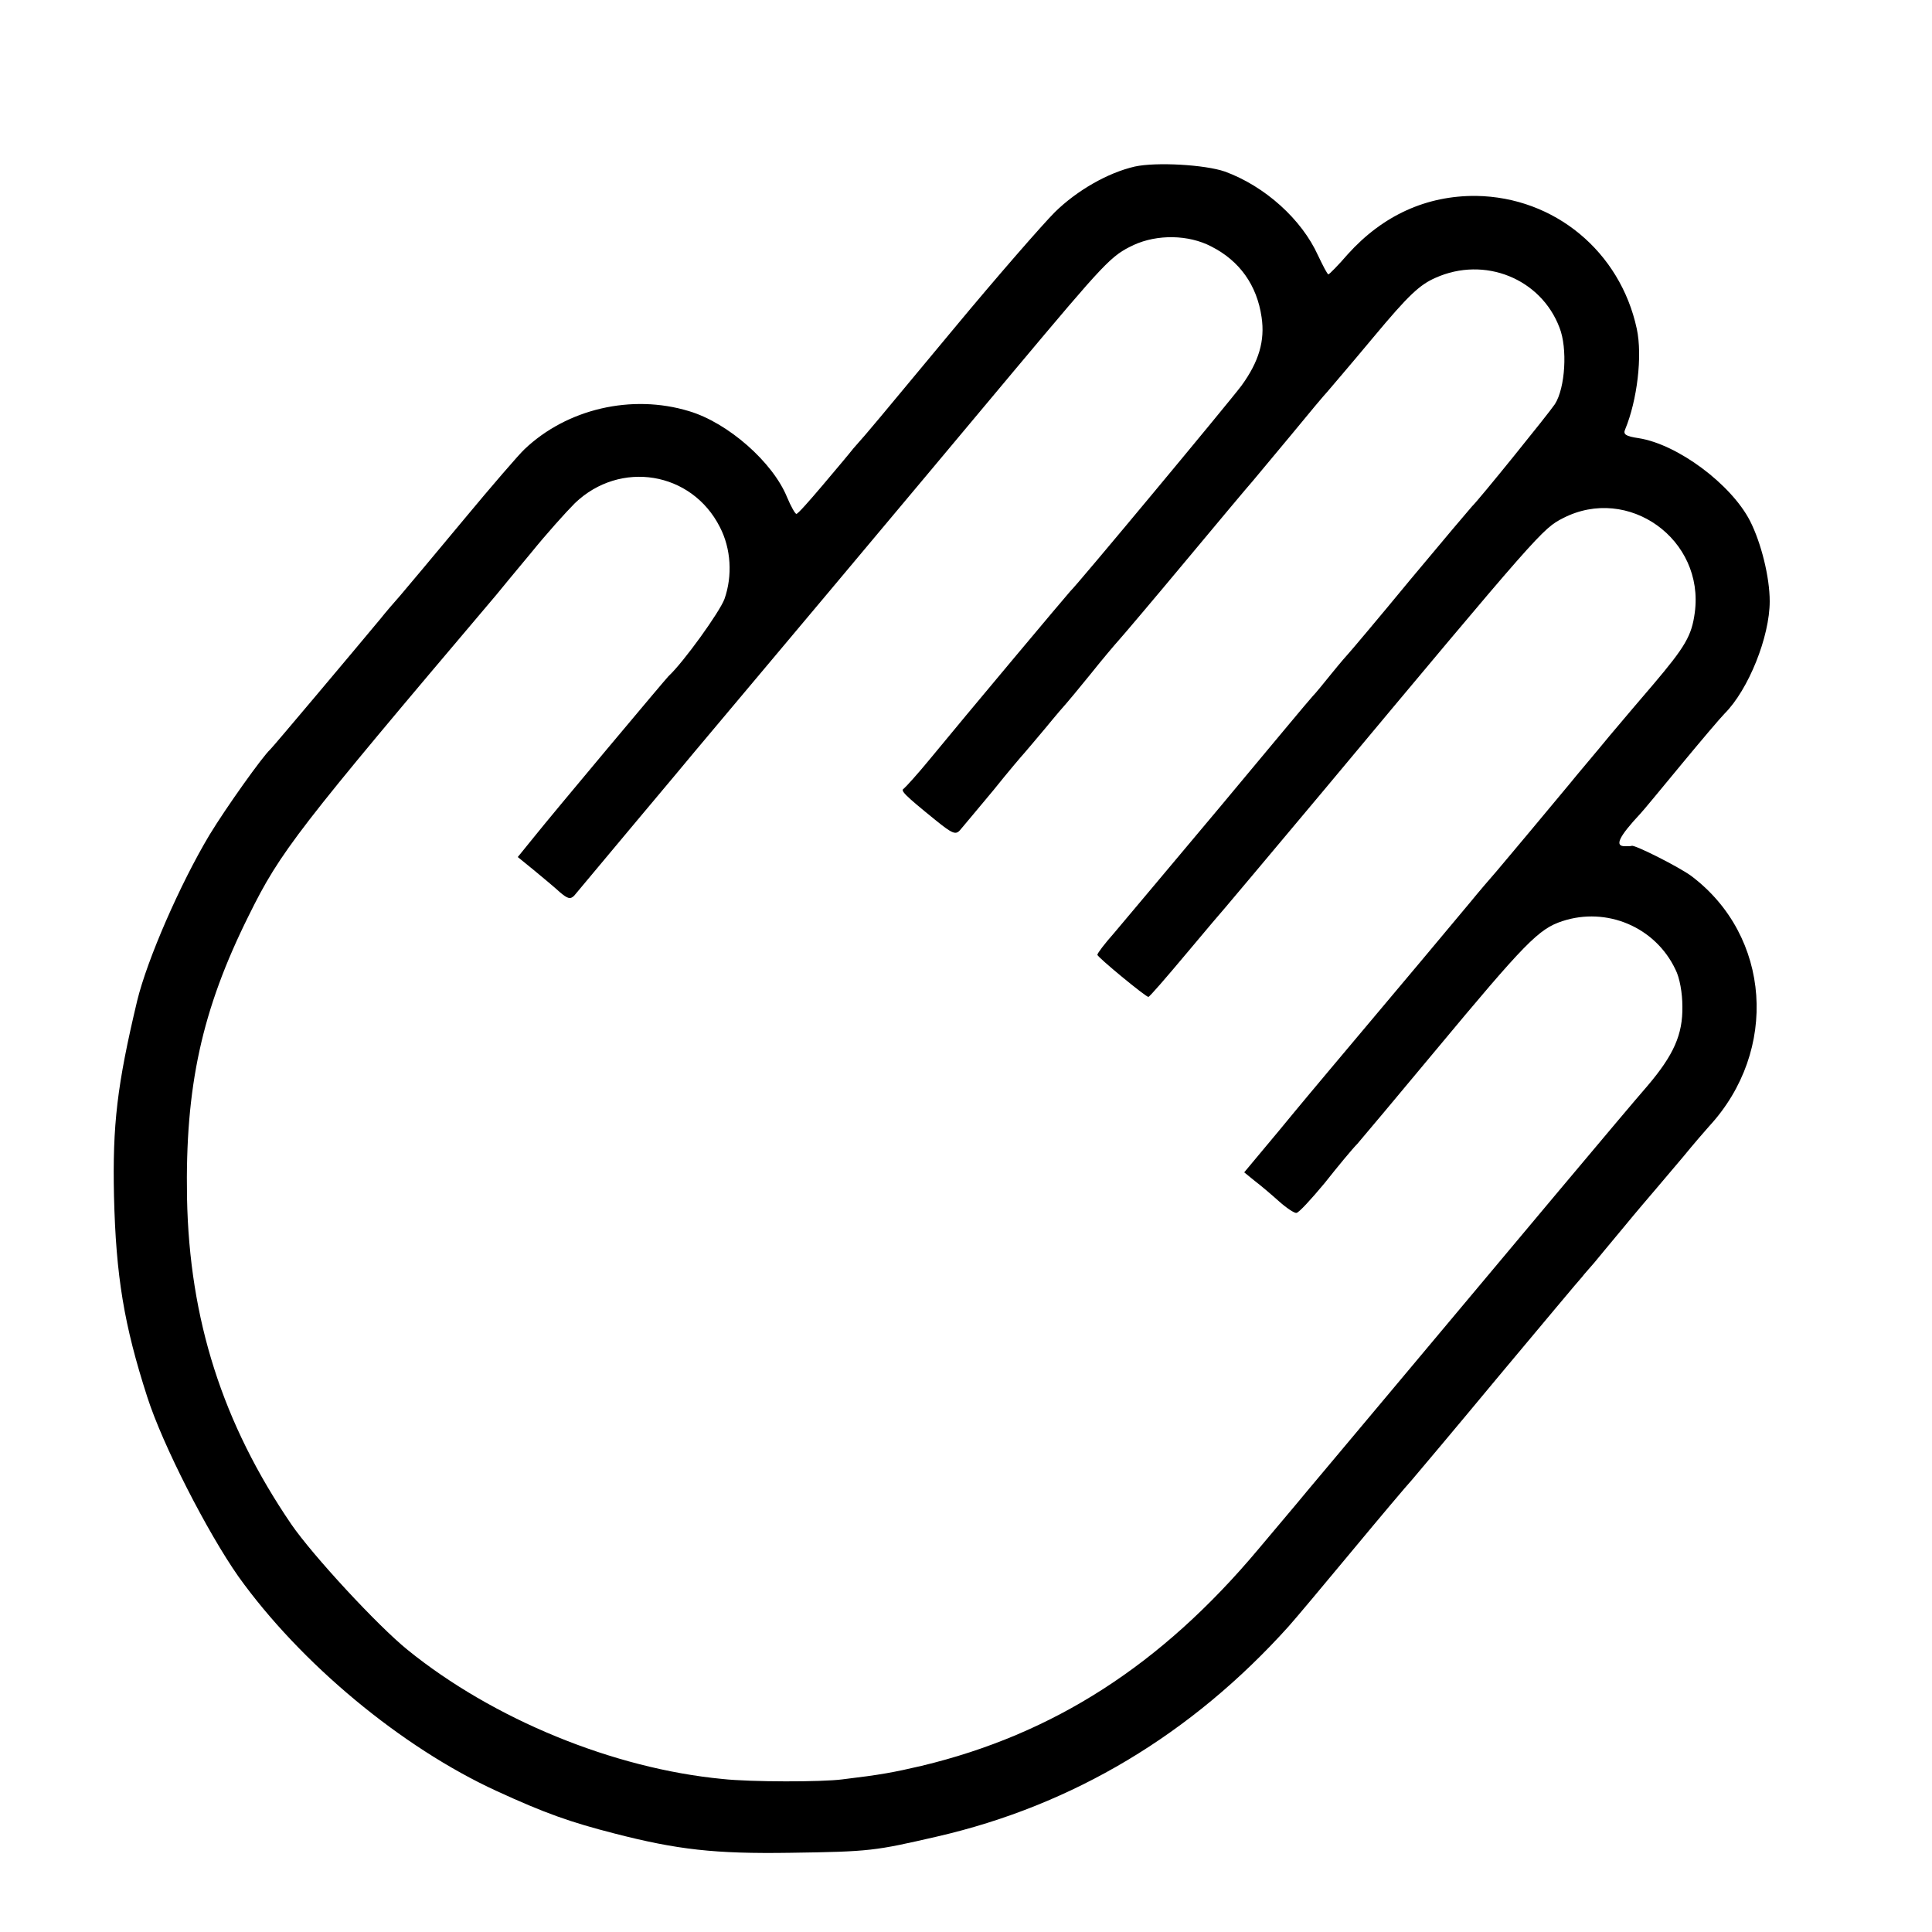
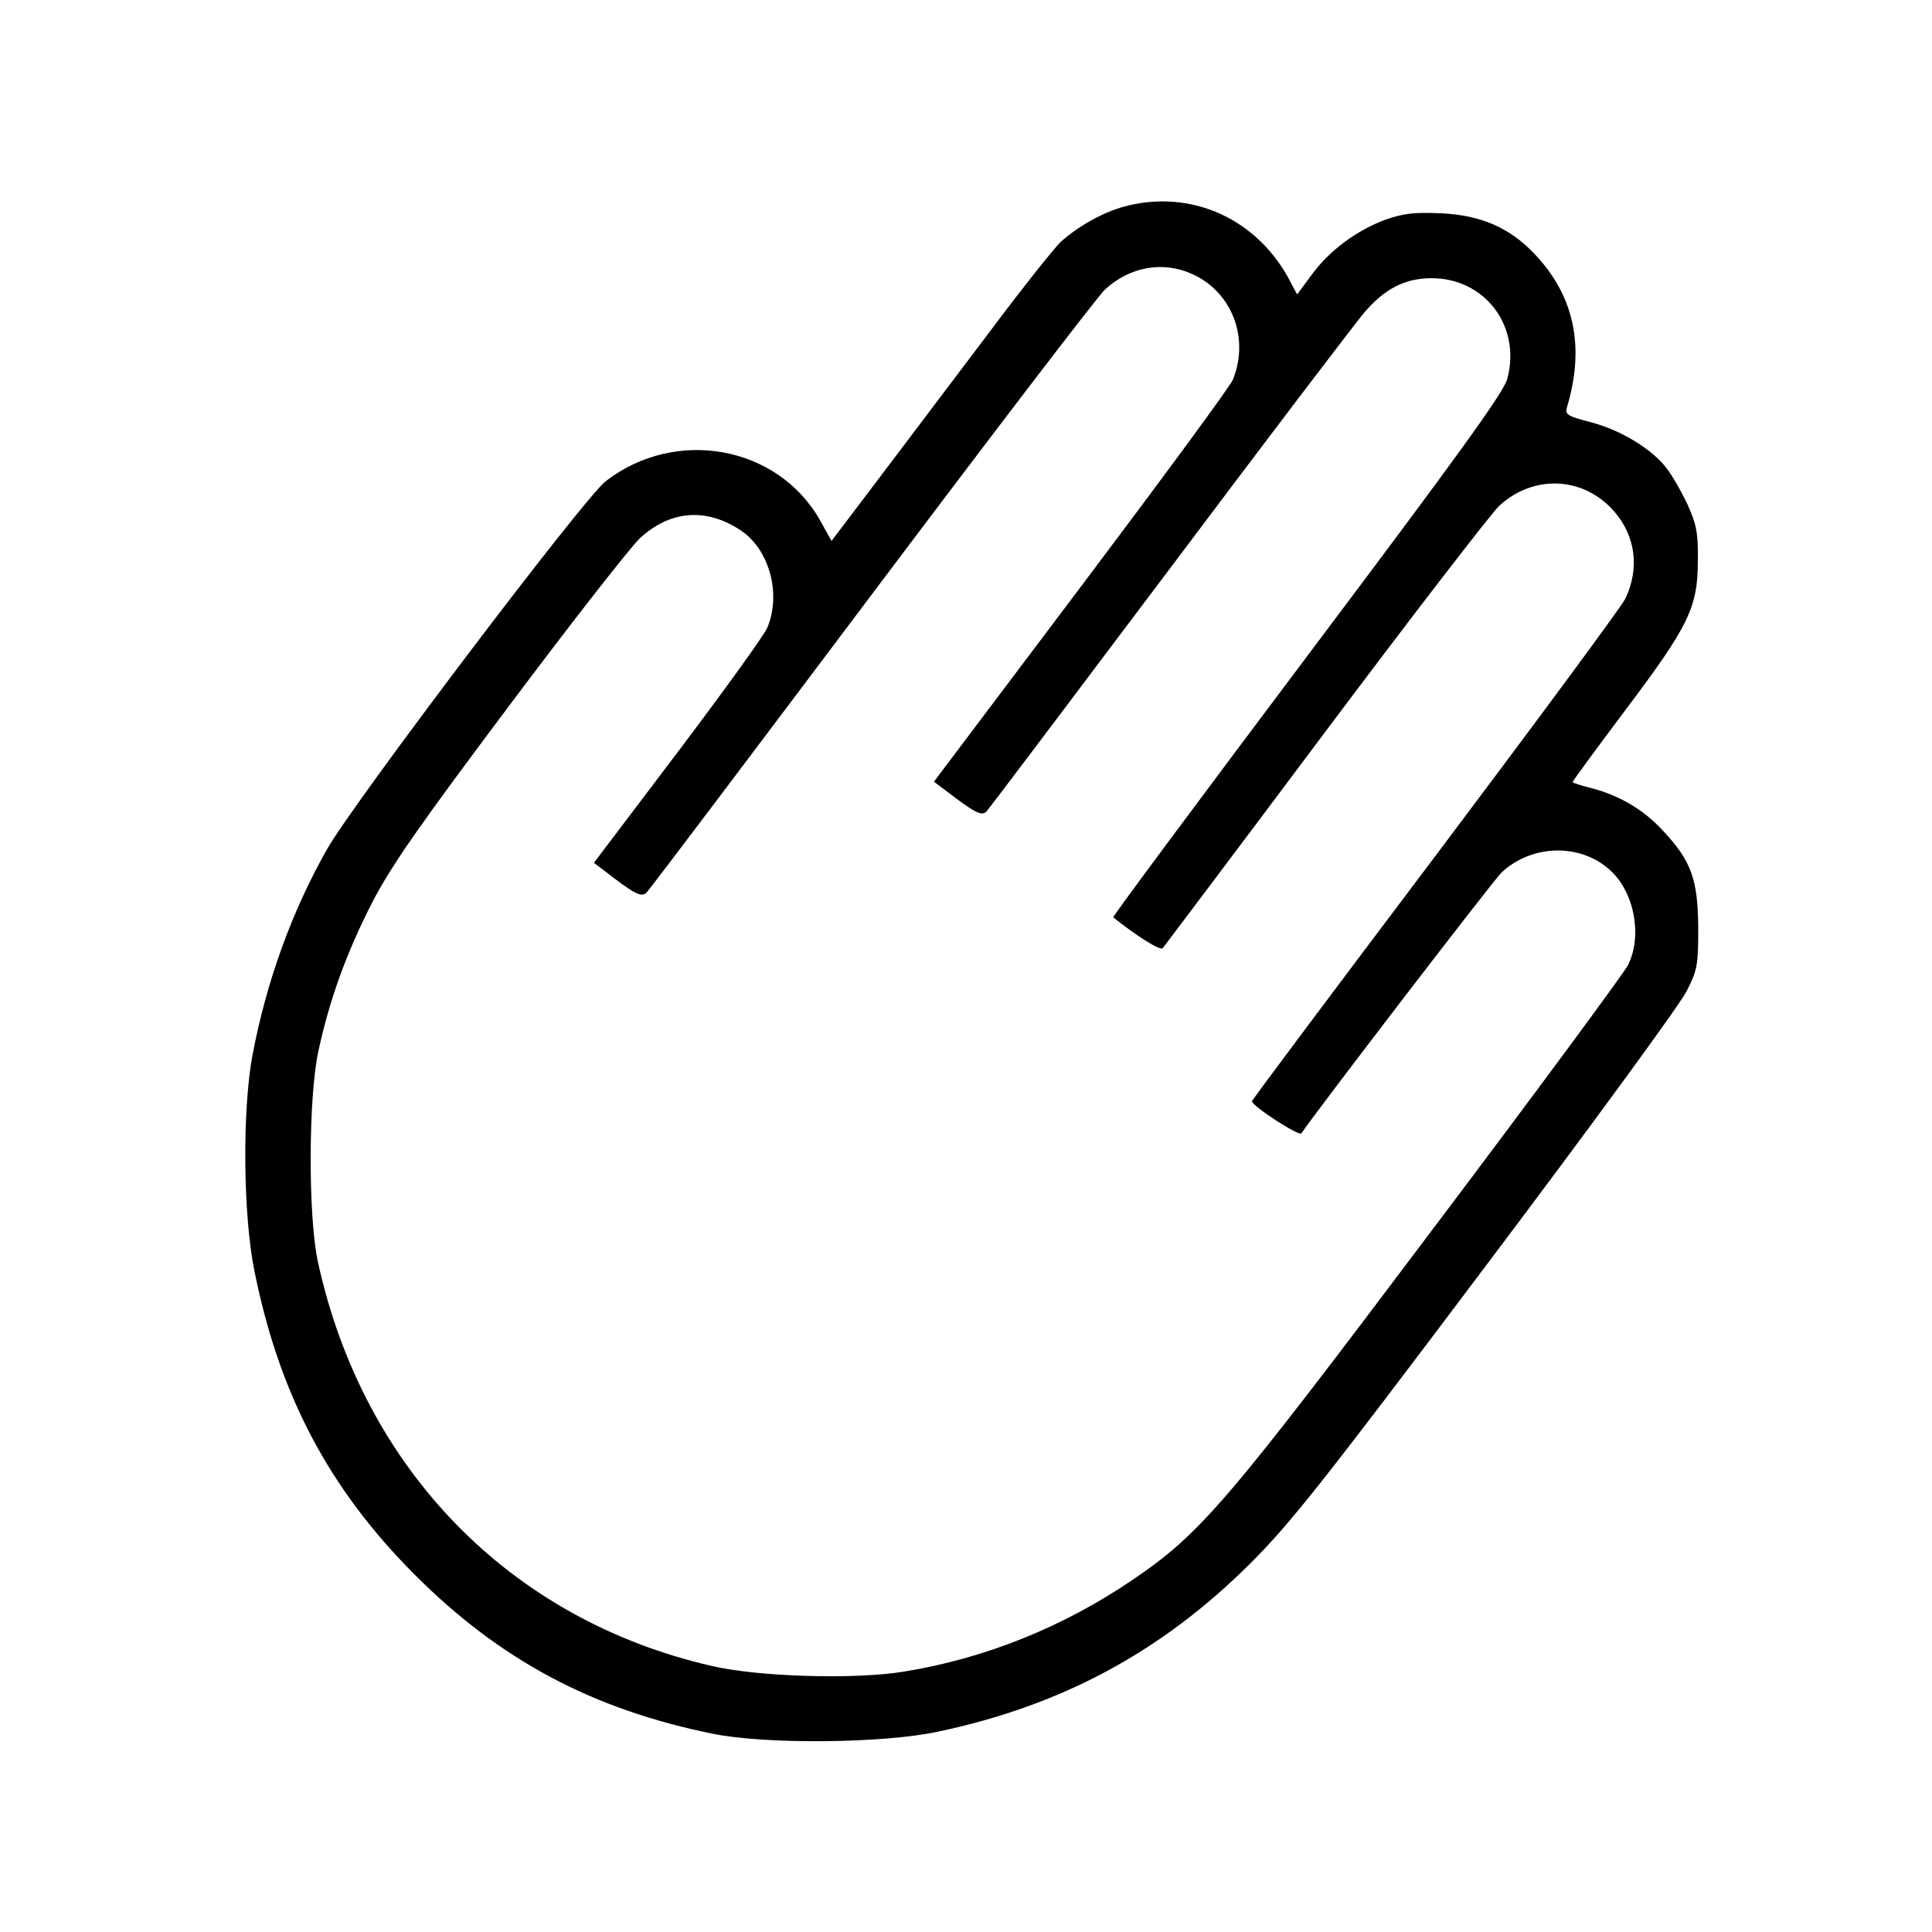
<svg xmlns="http://www.w3.org/2000/svg" version="1.0" width="500pt" height="500pt" viewBox="0 0 500 500" preserveAspectRatio="xMidYMid meet">
  <g transform="translate(0,500) scale(0.1,-0.1)" fill="#000000" stroke="none">
-     <path d="M2937 4569 c-70 -16 -150 -62 -207 -118 -31 -31 -149 -166 -261 -301 -203 -244 -218 -263 -260 -310 -11 -14 -48 -58 -81 -97 -34 -40 -63 -73 -67 -73 -3 0 -14 19 -24 43 -37 91 -153 193 -254 223 -148 45 -316 6 -426 -99 -13 -12 -84 -94 -157 -182 -73 -88 -147 -176 -164 -196 -17 -19 -40 -46 -51 -60 -69 -83 -281 -335 -286 -339 -19 -17 -114 -150 -157 -221 -76 -127 -161 -322 -187 -429 -52 -218 -64 -321 -60 -505 5 -208 26 -334 86 -520 40 -125 156 -351 236 -465 161 -225 422 -442 668 -555 126 -58 192 -81 305 -110 163 -42 260 -53 455 -50 208 3 219 5 380 42 352 81 659 265 910 544 17 19 90 106 163 194 73 88 143 171 156 185 12 14 114 135 226 270 113 135 209 250 215 256 5 7 19 22 30 35 11 13 46 56 78 94 32 39 68 81 80 95 12 14 44 52 72 85 27 33 58 69 68 80 181 196 160 493 -46 648 -31 23 -146 81 -154 78 -2 -1 -10 -1 -18 -1 -27 0 -16 24 40 84 6 6 53 63 105 126 52 63 103 123 113 133 62 62 117 199 117 291 0 62 -22 151 -51 208 -49 95 -187 198 -288 214 -34 5 -41 10 -35 23 31 75 45 190 30 260 -43 200 -213 341 -416 344 -128 1 -241 -50 -332 -151 -25 -29 -48 -52 -50 -52 -3 0 -14 22 -27 49 -42 93 -137 179 -241 217 -52 18 -178 25 -233 13z m198 -207 c73 -37 118 -100 130 -183 9 -61 -7 -115 -52 -177 -33 -44 -428 -519 -443 -532 -6 -6 -272 -323 -363 -434 -32 -39 -63 -73 -68 -77 -9 -5 0 -15 84 -83 41 -33 50 -37 61 -25 7 8 46 55 87 104 40 50 76 92 79 95 3 3 27 32 55 65 27 33 52 62 55 65 3 3 31 37 62 75 31 39 65 79 75 90 10 11 88 103 173 205 85 102 162 194 172 205 9 11 54 65 100 120 45 55 87 105 93 111 5 6 60 70 120 142 90 108 119 135 160 153 127 57 273 -2 321 -129 21 -53 15 -156 -12 -198 -16 -24 -197 -248 -214 -264 -3 -3 -75 -88 -160 -190 -84 -102 -156 -187 -159 -190 -3 -3 -23 -26 -44 -52 -21 -26 -43 -53 -50 -60 -7 -7 -115 -137 -241 -288 -127 -151 -249 -297 -273 -325 -24 -27 -43 -52 -43 -56 0 -6 125 -109 132 -109 3 0 47 51 99 113 51 61 96 114 99 117 3 3 116 138 252 300 562 673 570 682 623 709 169 87 367 -55 341 -245 -8 -59 -24 -87 -108 -186 -25 -29 -76 -89 -113 -133 -36 -44 -84 -100 -104 -125 -21 -25 -66 -79 -100 -120 -34 -41 -75 -89 -89 -106 -15 -17 -45 -52 -67 -79 -33 -40 -184 -220 -365 -435 -21 -25 -79 -94 -129 -155 l-91 -109 27 -22 c16 -12 44 -36 63 -53 19 -17 40 -31 45 -30 6 0 38 35 73 77 34 43 72 89 85 102 12 14 103 122 201 240 233 280 268 316 329 336 115 38 241 -15 293 -125 11 -21 18 -61 18 -96 1 -72 -22 -125 -91 -206 -55 -63 -337 -400 -663 -789 -122 -146 -232 -276 -243 -290 -12 -14 -57 -68 -101 -120 -251 -299 -529 -478 -871 -560 -73 -17 -105 -23 -205 -35 -53 -7 -237 -7 -310 1 -283 27 -594 155 -815 334 -78 63 -246 245 -301 325 -178 261 -264 530 -270 845 -5 288 38 486 160 731 82 166 125 221 640 829 11 14 52 63 91 110 38 47 89 104 113 128 117 112 302 82 375 -62 29 -56 33 -126 12 -186 -12 -33 -106 -164 -145 -200 -8 -8 -300 -356 -347 -415 l-43 -53 43 -35 c23 -19 53 -44 66 -56 20 -17 27 -19 37 -9 6 7 75 90 153 183 79 94 150 179 159 190 71 84 567 675 826 985 239 285 251 298 310 326 61 28 142 27 201 -4z" />
+     <path d="M2908 4465 c-55 -15 -120 -52 -164 -92 -16 -16 -98 -118 -180 -228 -83 -110 -210 -278 -281 -372 l-131 -173 -30 54 c-109 192 -372 241 -554 101 -54 -40 -650 -828 -720 -950 -92 -161 -159 -346 -195 -538 -26 -142 -24 -409 5 -554 64 -321 193 -566 416 -789 221 -221 460 -348 771 -411 138 -28 444 -25 585 6 320 68 577 207 806 435 104 104 188 210 610 771 269 357 503 677 519 710 28 55 30 67 30 165 -1 125 -18 172 -92 251 -51 55 -113 91 -187 110 -25 6 -46 13 -46 15 0 3 62 87 137 187 164 218 187 265 187 387 1 72 -4 94 -27 145 -15 32 -39 74 -53 92 -38 51 -120 100 -196 120 -61 16 -68 20 -63 38 47 156 20 287 -81 395 -65 70 -140 103 -244 108 -68 3 -97 0 -143 -16 -74 -27 -147 -80 -193 -144 l-37 -50 -15 28 c-84 167 -259 247 -434 199z m177 -174 c103 -46 149 -165 106 -273 -5 -15 -182 -255 -392 -534 l-382 -507 24 -18 c82 -63 100 -73 113 -58 7 8 219 289 471 624 252 336 479 634 504 664 53 63 106 91 176 91 138 0 232 -124 196 -260 -9 -35 -124 -194 -518 -718 -278 -370 -504 -674 -502 -676 61 -49 122 -87 128 -80 4 5 194 257 420 559 227 303 430 566 451 586 89 82 218 76 297 -14 56 -64 67 -148 29 -227 -9 -19 -230 -318 -491 -665 -261 -346 -475 -632 -475 -635 1 -13 123 -92 128 -83 42 62 497 655 518 675 79 74 206 76 282 5 62 -57 83 -170 45 -245 -10 -20 -238 -329 -508 -687 -531 -706 -598 -784 -773 -903 -179 -122 -382 -204 -592 -238 -126 -21 -378 -14 -500 15 -521 120 -900 510 -1017 1044 -26 118 -25 428 1 547 29 134 73 255 139 384 50 96 118 194 355 510 161 215 313 409 337 432 77 72 169 81 258 24 77 -48 110 -165 73 -254 -7 -18 -111 -162 -231 -321 l-218 -288 24 -18 c82 -64 100 -73 113 -58 8 8 269 354 581 769 312 415 584 771 605 791 64 59 150 74 225 40z" />
  </g>
</svg>
